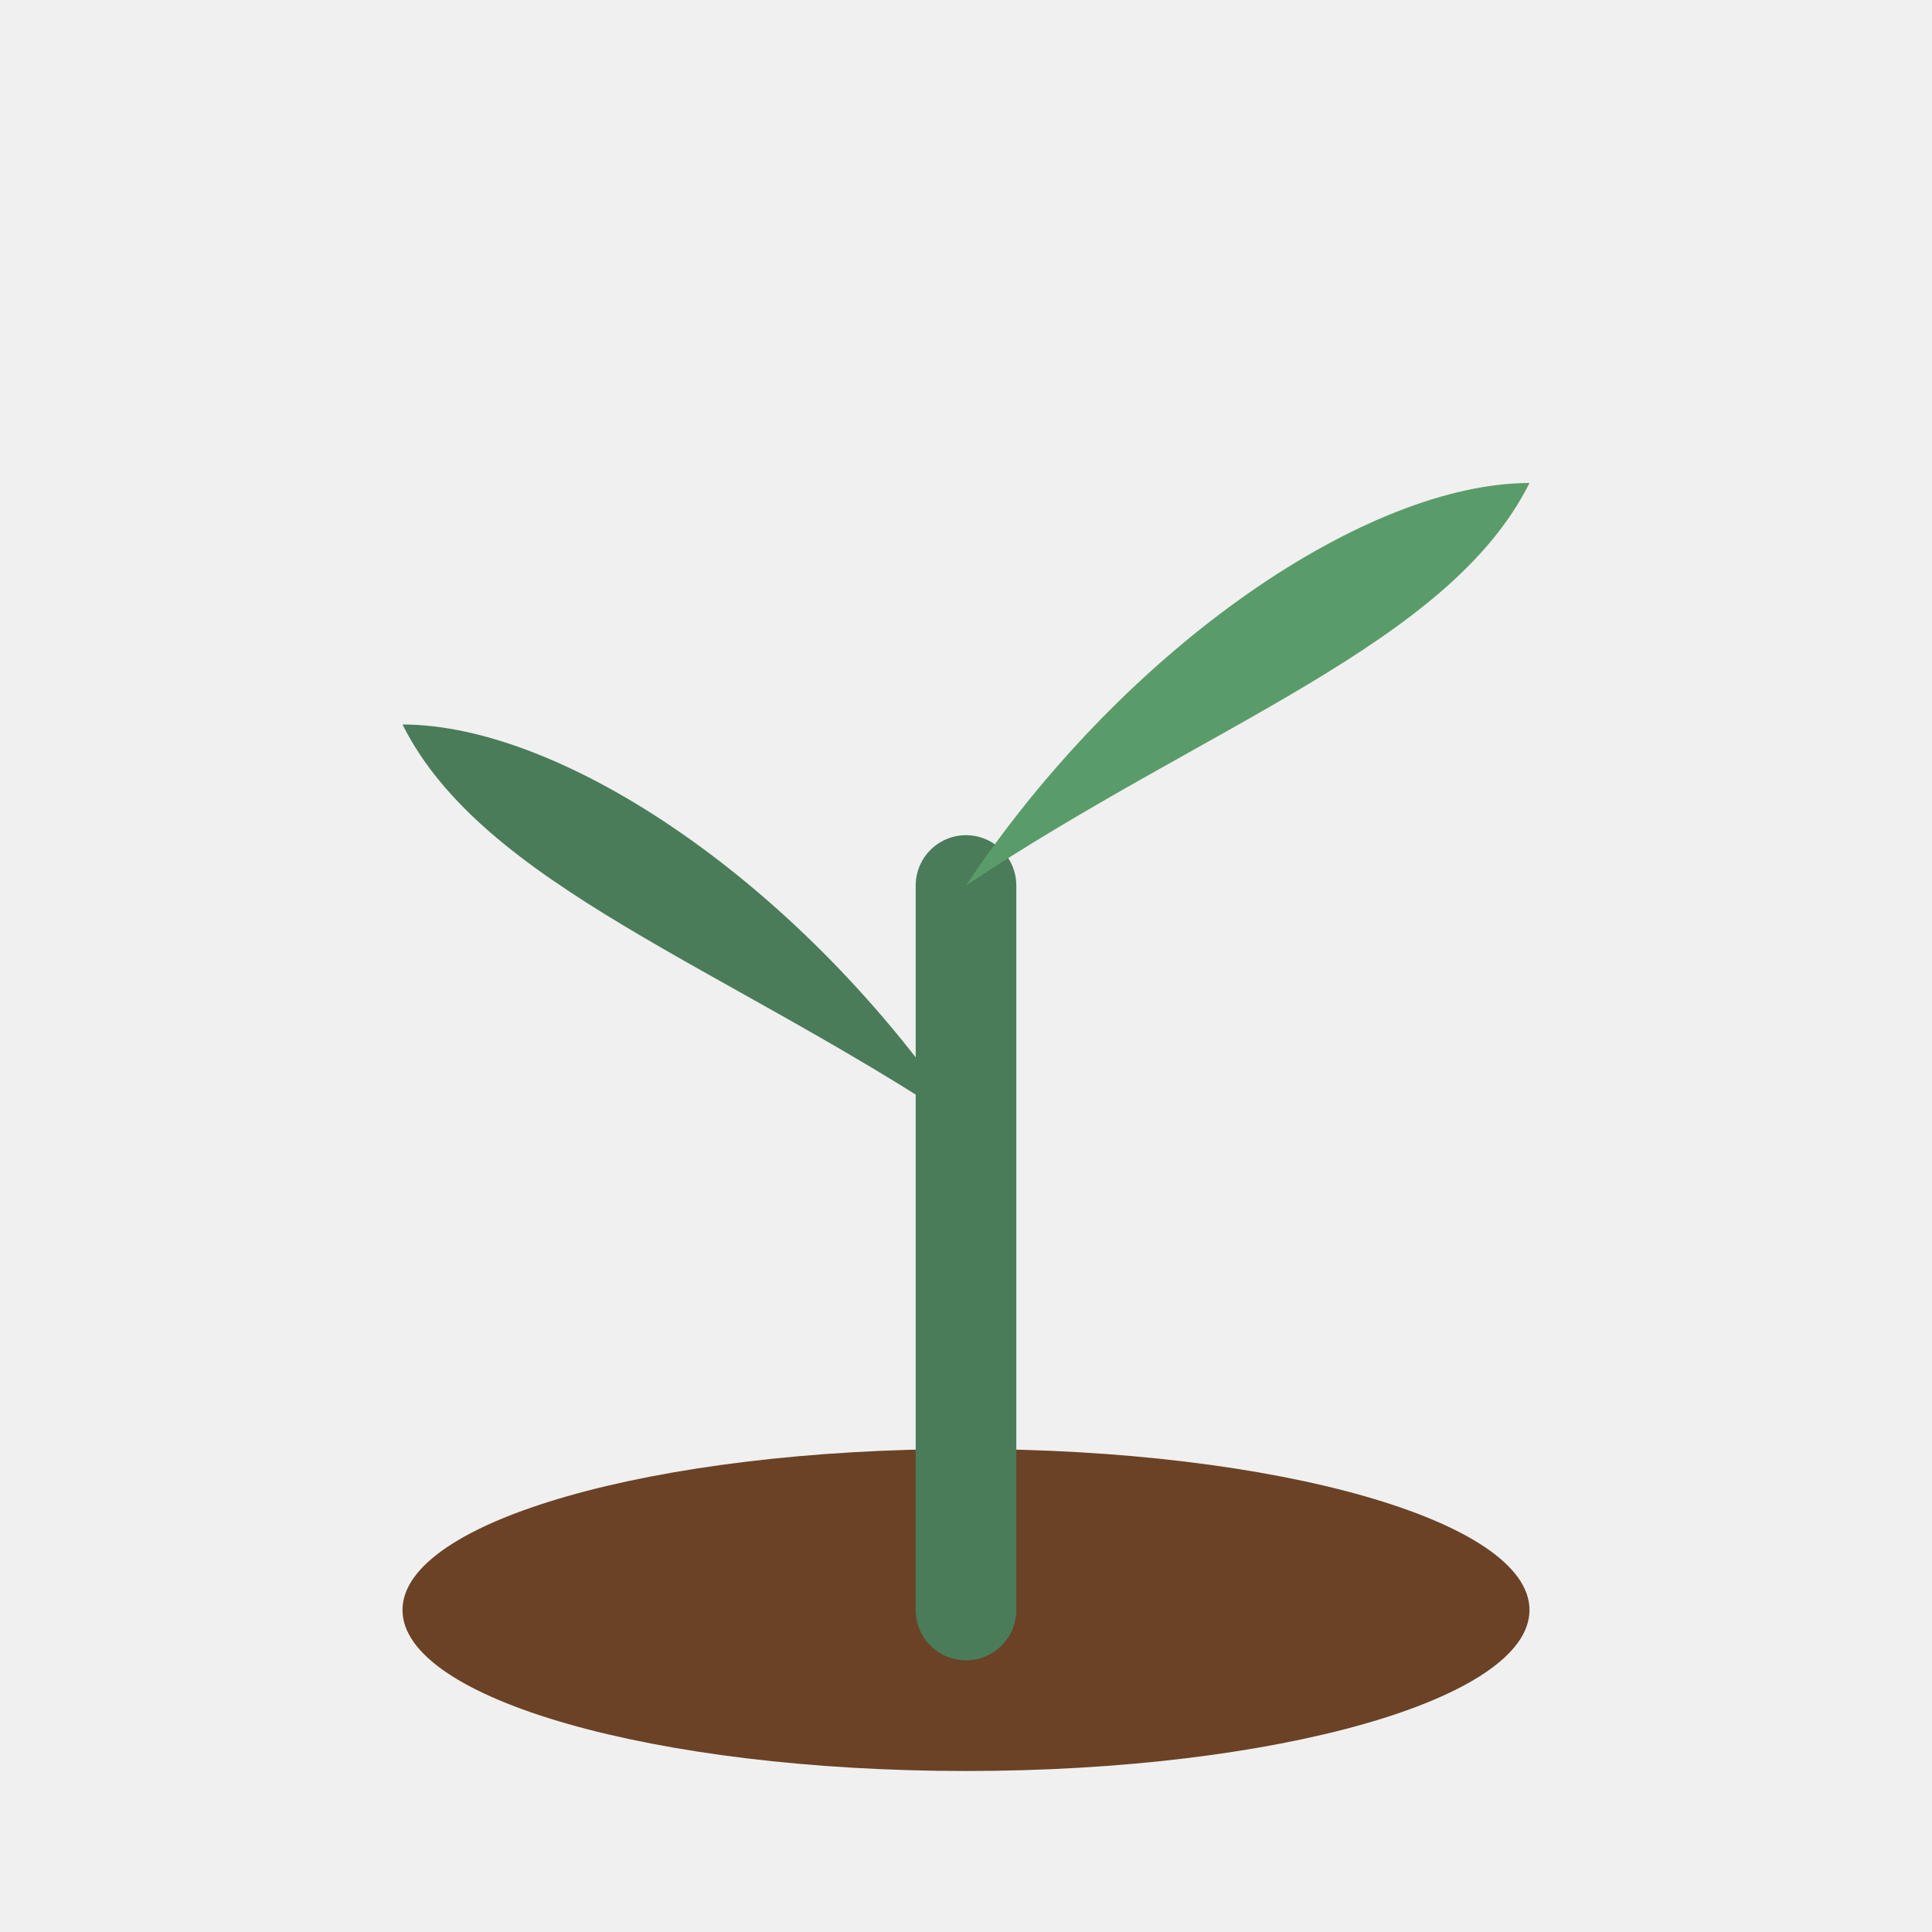
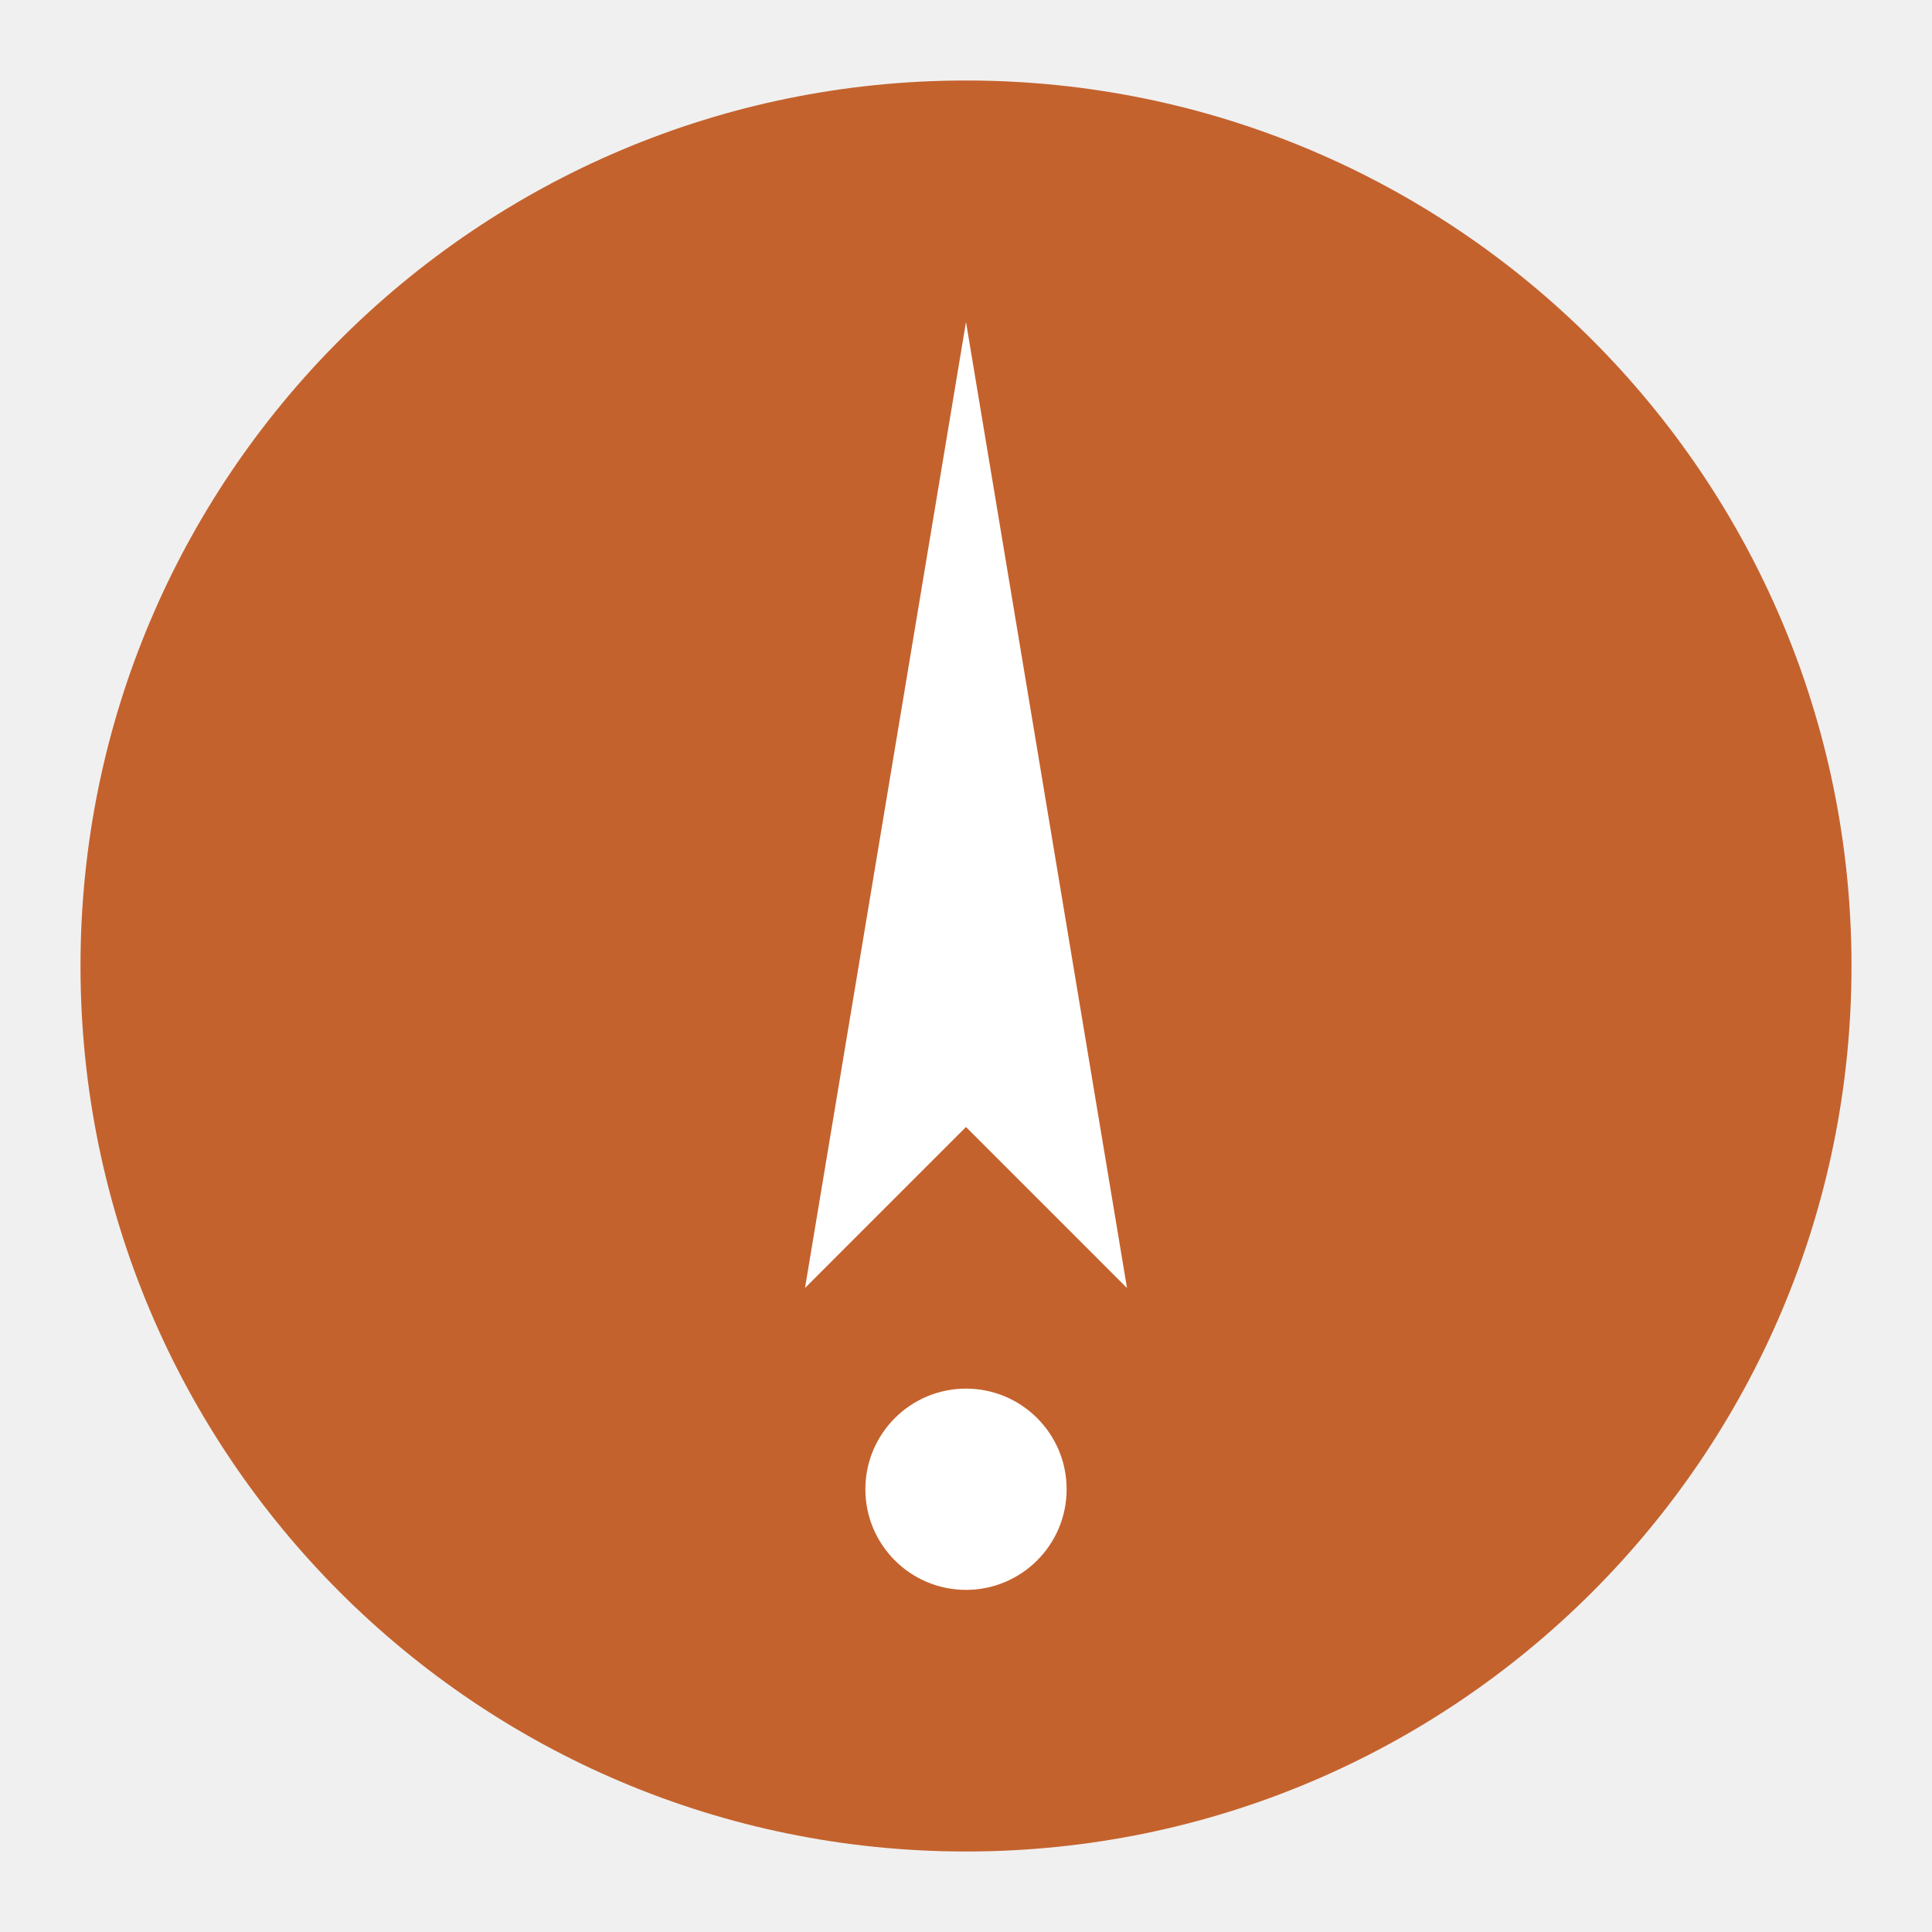
<svg xmlns="http://www.w3.org/2000/svg" viewBox="0 0 48 48">
-   <ellipse cx="24" cy="40" rx="14" ry="4" fill="#6B4226" />
-   <line x1="24" y1="40" x2="24" y2="22" stroke="#4a7c59" stroke-width="2.5" stroke-linecap="round" />
-   <path d="M24 28 C18 24, 12 22, 10 18 C14 18, 20 22, 24 28Z" fill="#4a7c59" />
-   <path d="M24 22 C30 18, 36 16, 38 12 C34 12, 28 16, 24 22Z" fill="#5a9c69" />
+   <circle cx="24" cy="24" r="22" fill="#c4622d" />
+   <path d="M24 8 L20 32 L24 28 L28 32 Z" fill="#fff" />
+   <circle cx="24" cy="37" r="2.5" fill="#fff" />
</svg>
